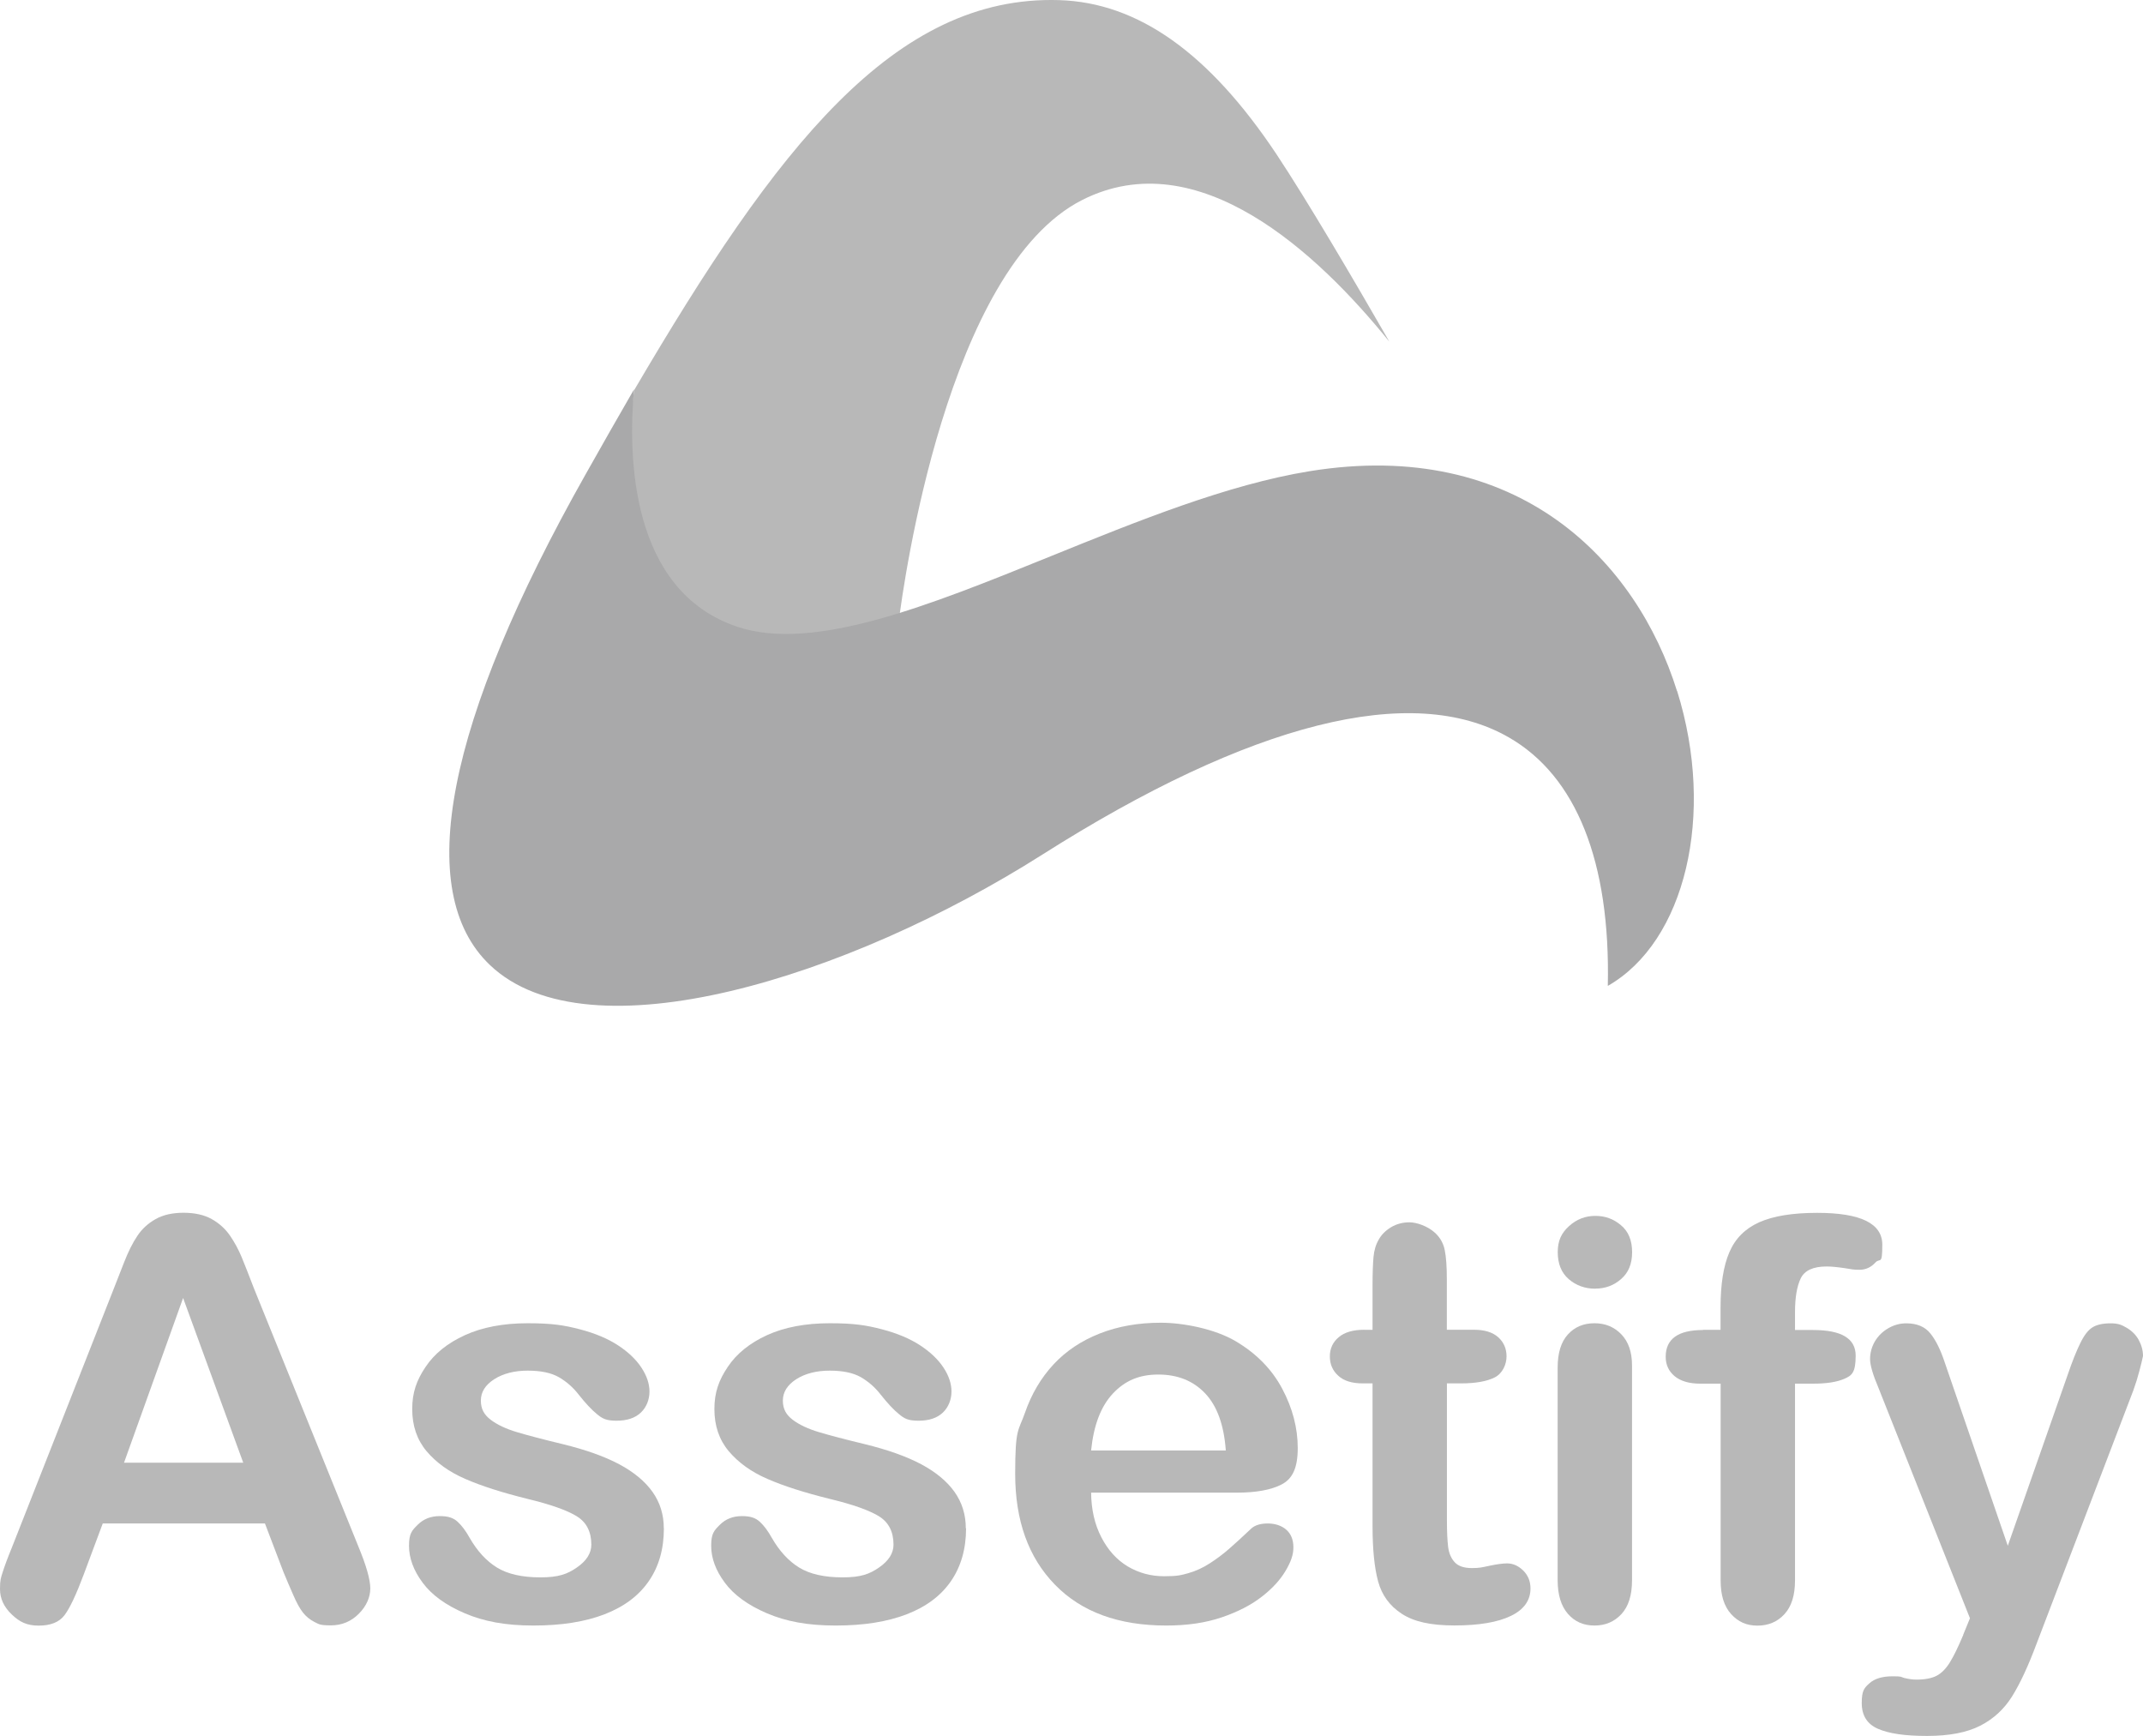
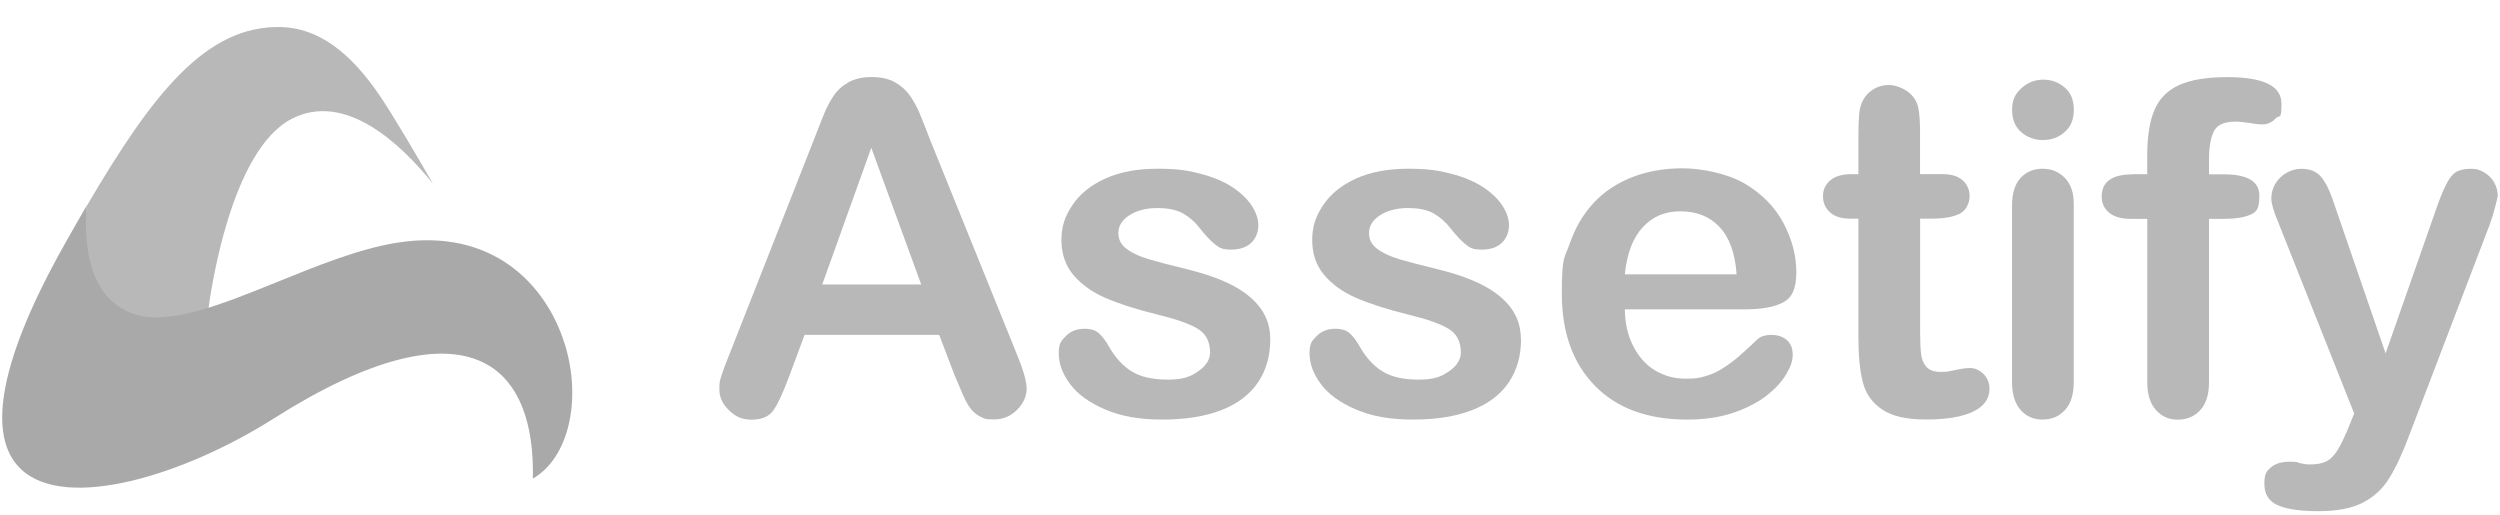
- <svg xmlns="http://www.w3.org/2000/svg" id="Layer_1" version="1.1" viewBox="0 0 2469.4 2000.14">
-   <path d="M837.7,739.14c51.2,17,120.1,3.7,197.8-22.1,5.7-45.4,55.8-407.9,211.7-486.7,133.2-67.2,270.8,60.6,353.8,163.4-41.7-72.5-94.2-161.9-130-215.9C1393.3,61.14,1311.5,2.94,1220.5.14c-190.1-5.9-325.7,169.7-489.7,449.3-7.5,48.3-28.7,244.5,106.8,289.7h.1Z" fill="#b8b8b8" />
-   <path d="M1932.4,796.14c-46.2-148.2-181.8-292.5-423.5-253.2-94.6,15.4-198,57.4-298,97.9-140.4,56.9-273.1,110.6-361,81.4-124.3-41.4-126.2-197.8-119.3-273.6-18.2,31.4-36.7,64-55.7,97.7-161.1,285.5-199.3,481.2-110.2,565.7,113.3,107.7,412.4,14.7,636.3-127.3,240.2-152.4,426.1-199.1,537.5-135.2,78,44.7,117.3,143.6,114.2,286.4,89.2-50.9,124.4-197.1,79.9-339.7l-.2-.1Z" fill="#a9a9aa" />
-   <path d="M327.3,1813.04l-22-57.7H118.4l-22,59c-8.6,23-15.9,38.5-22,46.6s-16,12.1-29.8,12.1-22.1-4.3-31.1-12.9-13.5-18.3-13.5-29.2,1-12.8,3.1-19.5,5.5-16,10.4-27.9l117.6-298.7c3.4-8.6,7.4-18.9,12.1-30.9,4.7-12,9.7-22,15.1-30,5.3-8,12.3-14.4,21-19.3s19.4-7.3,32.2-7.3,23.8,2.4,32.5,7.3,15.7,11.3,21,19c5.3,7.7,9.8,16,13.5,24.9s8.3,20.8,14,35.6l120.1,296.8c9.4,22.6,14.1,39,14.1,49.2s-4.5,20.5-13.3,29.3c-8.9,8.9-19.6,13.3-32.2,13.3s-13.6-1.3-18.8-3.9c-5.2-2.6-9.6-6.2-13.2-10.7s-7.4-11.4-11.4-20.7c-4.1-9.3-7.6-17.5-10.5-24.6v.2ZM142.9,1685.34h137.4l-69.3-189.8-68.1,189.8h0Z" fill="#b8b8b8" />
-   <path d="M765,1760.94c0,23.6-5.7,43.9-17.3,60.7-11.5,16.8-28.5,29.6-51,38.3-22.5,8.7-49.8,13-82,13s-57.1-4.7-79.1-14.1-38.2-21.2-48.6-35.3c-10.5-14.1-15.7-28.3-15.7-42.5s3.3-17.5,10-24.2,15.2-10,25.4-10,15.9,2.2,20.7,6.6,9.4,10.6,13.8,18.5c8.8,15.3,19.3,26.7,31.5,34.2s28.9,11.3,50,11.3,31.2-3.8,42.2-11.5c11-7.6,16.5-16.4,16.5-26.2,0-15-5.7-26-17.1-32.9-11.4-6.9-30.2-13.5-56.3-19.8-29.5-7.3-53.5-15-72-23.1-18.5-8-33.3-18.7-44.4-31.8-11.1-13.2-16.6-29.4-16.6-48.6s5.1-33.3,15.4-48.6c10.2-15.3,25.4-27.5,45.4-36.6s44.1-13.7,72.3-13.7,42.1,2.3,59.8,6.9,32.4,10.8,44.2,18.5,20.8,16.3,27,25.7c6.2,9.4,9.3,18.6,9.3,27.6s-3.3,17.9-9.9,24.2c-6.6,6.3-16,9.4-28.1,9.4s-16.3-2.5-22.4-7.5c-6.2-5-13.2-12.5-21.2-22.6-6.5-8.4-14.1-15-22.9-20.1-8.8-5-20.7-7.5-35.8-7.5s-28.3,3.3-38.6,9.9-15.4,14.8-15.4,24.6,3.8,16.3,11.3,22.1c7.5,5.7,17.7,10.5,30.4,14.3,12.8,3.8,30.3,8.4,52.7,13.8,26.6,6.5,48.2,14.2,65.1,23.2,16.8,9,29.6,19.6,38.3,31.8,8.7,12.3,13,26.2,13,41.9l.1.1Z" fill="#b8b8b8" />
-   <path d="M1113.2,1760.94c0,23.6-5.8,43.9-17.3,60.7-11.5,16.8-28.5,29.6-51,38.3-22.5,8.7-49.8,13-82,13s-57.1-4.7-79.1-14.1-38.2-21.2-48.6-35.3c-10.5-14.1-15.7-28.3-15.7-42.5s3.3-17.5,10-24.2,15.2-10,25.4-10,15.9,2.2,20.7,6.6,9.4,10.6,13.8,18.5c8.8,15.3,19.3,26.7,31.5,34.2s28.9,11.3,50,11.3,31.2-3.8,42.2-11.5c11-7.6,16.5-16.4,16.5-26.2,0-15-5.7-26-17.1-32.9-11.4-6.9-30.2-13.5-56.3-19.8-29.5-7.3-53.5-15-72-23.1-18.5-8-33.3-18.7-44.4-31.8-11.1-13.2-16.6-29.4-16.6-48.6s5.1-33.3,15.4-48.6c10.2-15.3,25.4-27.5,45.3-36.6,20-9.1,44.1-13.7,72.3-13.7s42.1,2.3,59.8,6.9c17.7,4.6,32.4,10.8,44.2,18.5,11.8,7.7,20.8,16.3,27,25.7,6.2,9.4,9.2,18.6,9.2,27.6s-3.3,17.9-9.9,24.2c-6.6,6.3-15.9,9.4-28.1,9.4s-16.3-2.5-22.4-7.5c-6.2-5-13.2-12.5-21.2-22.6-6.5-8.4-14.1-15-22.9-20.1-8.8-5-20.7-7.5-35.8-7.5s-28.3,3.3-38.6,9.9c-10.2,6.6-15.4,14.8-15.4,24.6s3.8,16.3,11.3,22.1c7.5,5.7,17.7,10.5,30.4,14.3,12.8,3.8,30.3,8.4,52.7,13.8,26.5,6.5,48.2,14.2,65.1,23.2,16.8,9,29.6,19.6,38.3,31.8,8.7,12.3,13,26.2,13,41.9l.3.1Z" fill="#b8b8b8" />
-   <path d="M1424.8,1719.84h-167.5c.2,19.4,4.1,36.6,11.8,51.4,7.7,14.9,17.8,26,30.4,33.6,12.7,7.5,26.6,11.3,41.9,11.3s19.6-1.2,28.1-3.6,16.7-6.2,24.6-11.3c7.9-5.1,15.2-10.6,22-16.5,6.7-5.8,15.4-13.8,26-23.8,4.4-3.8,10.7-5.6,18.8-5.6s15.9,2.4,21.3,7.2c5.5,4.8,8.2,11.6,8.2,20.4s-3,16.8-9.1,27.1c-6.1,10.3-15.2,20.3-27.5,29.8-12.2,9.5-27.6,17.4-46.1,23.7-18.5,6.3-39.8,9.4-63.8,9.4-55,0-97.8-15.7-128.3-47.1-30.6-31.4-45.8-73.9-45.8-127.7s3.8-48.8,11.3-70.4,18.5-40.2,32.9-55.7,32.2-27.3,53.3-35.6c21.1-8.3,44.5-12.4,70.3-12.4s62.2,7.1,86.1,21.2,41.9,32.4,53.8,54.8,17.9,45.2,17.9,68.4-6.2,35.5-18.5,41.9-29.7,9.5-52.1,9.5h0ZM1257.2,1671.24h155.3c-2.1-29.3-10-51.2-23.7-65.7s-31.7-21.8-54.1-21.8-38.8,7.4-52.5,22.1-22,36.5-24.9,65.4h-.1Z" fill="#b8b8b8" />
-   <path d="M1572.2,1532.24h9.4v-51.4c0-13.8.4-24.6,1.1-32.5s2.8-14.6,6.1-20.2c3.3-5.9,8.2-10.6,14.4-14.3,6.3-3.7,13.3-5.5,21-5.5s20.7,4.1,29.5,12.2c5.8,5.4,9.6,12.1,11.1,19.9,1.6,7.8,2.4,19,2.4,33.4v58.3h31.4c12.1,0,21.4,2.9,27.8,8.6,6.4,5.8,9.6,13.1,9.6,22.1s-4.5,19.6-13.6,24.2-22.1,6.9-39.1,6.9h-16v157.5c0,13.4.5,23.7,1.4,30.9.9,7.2,3.4,13.1,7.5,17.6s10.7,6.8,19.9,6.8,11.8-.9,20.4-2.7c8.6-1.8,15.3-2.7,20.1-2.7,6.9,0,13.1,2.8,18.7,8.3,5.5,5.5,8.3,12.4,8.3,20.5,0,13.8-7.5,24.4-22.6,31.7-15.1,7.3-36.7,11-64.9,11s-47.1-4.5-60.9-13.5-22.9-21.4-27.2-37.3c-4.3-15.9-6.4-37.1-6.4-63.7v-164.4h-11.3c-12.3,0-21.8-2.9-28.2-8.8-6.5-5.9-9.7-13.3-9.7-22.3s3.4-16.4,10.2-22.1c6.8-5.8,16.7-8.6,29.7-8.6l-.1.1Z" fill="#b8b8b8" />
-   <path d="M1838.3,1484.84c-11.9,0-22.1-3.7-30.6-11s-12.7-17.7-12.7-31.1,4.3-22.1,13-30,18.8-11.8,30.3-11.8,20.9,3.5,29.5,10.7c8.6,7.1,12.9,17.5,12.9,31.1s-4.2,23.5-12.6,30.9-18.3,11.1-29.8,11.1v.1ZM1880.6,1573.34v247.5c0,17.2-4.1,30.1-12.2,38.9-8.2,8.8-18.5,13.2-31.1,13.2s-22.8-4.5-30.6-13.5c-7.8-9-11.8-21.9-11.8-38.6v-245c0-16.9,3.9-29.7,11.8-38.3,7.8-8.6,18-12.9,30.6-12.9s22.9,4.3,31.1,12.9,12.2,20.5,12.2,35.8Z" fill="#b8b8b8" />
-   <path d="M1962.2,1532.24h20.4v-25.7c0-26.8,3.4-48.1,10.2-63.8,6.8-15.8,18.3-27.3,34.5-34.5s38.4-10.8,66.7-10.8c50,0,75,12.2,75,36.7s-2.6,14.8-7.8,20.4c-5.2,5.7-11.4,8.5-18.5,8.5s-9.1-.6-17.2-1.9c-8.2-1.2-15.1-1.9-20.7-1.9-15.5,0-25.4,4.6-29.8,13.7-4.4,9.1-6.6,22.1-6.6,39.1v20.4h21c32.6,0,48.9,9.8,48.9,29.5s-4.4,22.9-13,26.7c-8.7,3.8-20.7,5.6-35.9,5.6h-21v226.8c0,17-4,29.9-12.1,38.7-8.1,8.9-18.5,13.3-31.2,13.3s-22.2-4.4-30.3-13.3c-8.1-8.9-12.1-21.8-12.1-38.7v-226.8h-23.5c-12.7,0-22.6-2.9-29.5-8.6-6.9-5.8-10.3-13.2-10.3-22.4,0-20.5,14.3-30.8,43-30.8l-.2-.2Z" fill="#b8b8b8" />
-   <path d="M2262.2,1883.64l7.8-19.1-105.4-265.4c-6.5-15.3-9.7-26.3-9.7-33.3s1.9-14.1,5.6-20.4c3.8-6.3,8.9-11.3,15.5-15.1,6.6-3.8,13.4-5.6,20.6-5.6,12.3,0,21.7,3.9,27.9,11.8,6.3,7.8,11.8,19.1,16.6,33.7l72.5,210.8,68.7-196.1c5.4-15.9,10.4-28.4,14.8-37.3,4.4-9,9-15.1,14-18.2,4.9-3.1,11.9-4.7,20.9-4.7s12.7,1.7,18.7,5.2c5.9,3.5,10.6,8.1,13.8,14s4.9,12,4.9,18.5c-.8,4-2.2,9.6-4.1,16.9-1.9,7.3-4.2,14.8-6.9,22.3l-111.7,292.4c-9.6,25.7-19,45.9-28.2,60.6s-21.4,25.9-36.6,33.7c-15.2,7.8-35.6,11.8-61.3,11.8s-43.9-2.7-56.5-8.2c-12.6-5.4-18.8-15.4-18.8-29.8s3-17.4,8.9-22.7c5.9-5.3,14.8-8,26.5-8s9.1.6,13.5,1.9c5.4,1.3,10.1,1.9,14.1,1.9,9.8,0,17.6-1.5,23.2-4.4,5.6-2.9,10.7-8,15.2-15.2s9.7-17.9,15.6-31.9l-.1-.1Z" fill="#b8b8b8" />
+ <svg xmlns="http://www.w3.org/2000/svg" width="136" height="28" viewBox="0 0 136 28" fill="none">
+   <path d="M7.039 17.453C8.146 17.821 9.636 17.534 11.316 16.976C11.439 15.994 12.523 8.155 15.894 6.451C18.774 4.998 21.75 7.761 23.545 9.984C22.643 8.417 21.508 6.483 20.734 5.316C19.053 2.792 17.285 1.533 15.317 1.473C11.206 1.345 8.274 5.143 4.727 11.189C4.565 12.233 4.106 16.476 7.037 17.453H7.039Z" fill="#B8B8B8" />
+   <path d="M30.711 18.686C29.712 15.481 26.78 12.361 21.553 13.211C19.508 13.544 17.272 14.452 15.109 15.328C12.073 16.558 9.203 17.719 7.303 17.088C4.615 16.193 4.574 12.81 4.723 11.171C4.329 11.85 3.929 12.555 3.518 13.284C0.035 19.458 -0.792 23.69 1.135 25.517C3.585 27.846 10.053 25.835 14.895 22.764C20.089 19.469 24.109 18.459 26.518 19.841C28.205 20.807 29.055 22.946 28.988 26.034C30.917 24.933 31.678 21.772 30.716 18.688L30.711 18.686Z" fill="#A9A9AA" />
+   <path d="M51.955 20.478L51.093 18.218H43.77L42.909 20.529C42.572 21.43 42.286 22.037 42.047 22.355C41.808 22.672 41.42 22.829 40.879 22.829C40.338 22.829 40.013 22.66 39.661 22.323C39.308 21.986 39.132 21.607 39.132 21.179C39.132 20.752 39.171 20.678 39.253 20.415C39.335 20.153 39.469 19.789 39.661 19.322L44.268 7.62C44.401 7.283 44.558 6.879 44.742 6.409C44.926 5.939 45.122 5.547 45.334 5.234C45.541 4.92 45.816 4.669 46.157 4.477C46.497 4.285 46.917 4.191 47.418 4.191C47.919 4.191 48.35 4.285 48.691 4.477C49.032 4.669 49.306 4.92 49.514 5.222C49.722 5.523 49.898 5.849 50.043 6.197C50.188 6.546 50.368 7.012 50.592 7.592L55.297 19.221C55.665 20.106 55.849 20.748 55.849 21.148C55.849 21.548 55.673 21.951 55.328 22.296C54.98 22.645 54.56 22.817 54.067 22.817C53.573 22.817 53.534 22.766 53.33 22.664C53.126 22.562 52.954 22.421 52.813 22.245C52.672 22.069 52.523 21.798 52.366 21.434C52.206 21.07 52.069 20.748 51.955 20.47V20.478ZM44.73 15.475H50.114L47.398 8.039L44.73 15.475Z" fill="#B8B8B8" />
+   <path d="M69.104 18.437C69.104 19.362 68.88 20.157 68.426 20.815C67.975 21.474 67.309 21.975 66.428 22.316C65.546 22.657 64.477 22.825 63.215 22.825C61.953 22.825 60.978 22.641 60.116 22.273C59.254 21.904 58.619 21.442 58.212 20.89C57.8 20.337 57.597 19.781 57.597 19.225C57.597 18.668 57.726 18.539 57.989 18.277C58.251 18.014 58.584 17.885 58.984 17.885C59.383 17.885 59.607 17.971 59.795 18.143C59.983 18.316 60.163 18.559 60.335 18.868C60.68 19.468 61.092 19.914 61.569 20.208C62.047 20.502 62.702 20.651 63.529 20.651C64.355 20.651 64.751 20.502 65.182 20.2C65.613 19.902 65.828 19.558 65.828 19.174C65.828 18.586 65.605 18.155 65.158 17.885C64.712 17.614 63.975 17.356 62.953 17.109C61.797 16.823 60.856 16.521 60.132 16.204C59.407 15.891 58.827 15.471 58.392 14.958C57.957 14.441 57.742 13.806 57.742 13.054C57.742 12.302 57.941 11.749 58.345 11.15C58.745 10.55 59.34 10.072 60.124 9.716C60.907 9.359 61.852 9.179 62.956 9.179C64.061 9.179 64.606 9.269 65.299 9.45C65.993 9.63 66.569 9.873 67.031 10.174C67.493 10.476 67.846 10.813 68.089 11.181C68.332 11.55 68.453 11.91 68.453 12.263C68.453 12.615 68.324 12.964 68.065 13.211C67.807 13.457 67.439 13.579 66.965 13.579C66.49 13.579 66.326 13.481 66.087 13.285C65.844 13.089 65.57 12.795 65.256 12.4C65.002 12.071 64.704 11.812 64.359 11.612C64.014 11.416 63.548 11.318 62.956 11.318C62.365 11.318 61.848 11.448 61.444 11.706C61.041 11.965 60.841 12.286 60.841 12.67C60.841 13.054 60.99 13.309 61.283 13.536C61.577 13.759 61.977 13.947 62.474 14.096C62.976 14.245 63.662 14.425 64.539 14.637C65.581 14.892 66.428 15.193 67.09 15.546C67.748 15.898 68.249 16.314 68.59 16.792C68.931 17.274 69.1 17.818 69.1 18.433L69.104 18.437Z" fill="#B8B8B8" />
+   <path d="M82.746 18.437C82.746 19.362 82.519 20.157 82.068 20.815C81.617 21.474 80.951 21.975 80.07 22.316C79.188 22.657 78.119 22.825 76.857 22.825C75.596 22.825 74.62 22.641 73.758 22.273C72.896 21.904 72.261 21.442 71.854 20.89C71.443 20.337 71.239 19.781 71.239 19.225C71.239 18.668 71.368 18.539 71.631 18.277C71.893 18.014 72.226 17.885 72.626 17.885C73.025 17.885 73.249 17.971 73.437 18.143C73.625 18.316 73.805 18.559 73.978 18.868C74.322 19.468 74.734 19.914 75.212 20.208C75.69 20.502 76.344 20.651 77.171 20.651C77.997 20.651 78.393 20.502 78.824 20.2C79.255 19.902 79.47 19.558 79.47 19.174C79.47 18.586 79.247 18.155 78.8 17.885C78.354 17.614 77.617 17.356 76.595 17.109C75.439 16.823 74.499 16.521 73.774 16.204C73.049 15.891 72.469 15.471 72.034 14.958C71.599 14.441 71.384 13.806 71.384 13.054C71.384 12.302 71.584 11.749 71.987 11.15C72.387 10.55 72.982 10.072 73.762 9.716C74.546 9.359 75.49 9.179 76.595 9.179C77.7 9.179 78.244 9.269 78.938 9.45C79.631 9.63 80.207 9.873 80.669 10.174C81.132 10.476 81.484 10.813 81.727 11.181C81.97 11.55 82.088 11.91 82.088 12.263C82.088 12.615 81.958 12.964 81.7 13.211C81.441 13.457 81.077 13.579 80.599 13.579C80.121 13.579 79.96 13.481 79.721 13.285C79.478 13.089 79.204 12.795 78.891 12.4C78.636 12.071 78.338 11.812 77.993 11.612C77.649 11.416 77.182 11.318 76.591 11.318C75.999 11.318 75.482 11.448 75.078 11.706C74.679 11.965 74.475 12.286 74.475 12.67C74.475 13.054 74.624 13.309 74.918 13.536C75.212 13.759 75.611 13.947 76.109 14.096C76.61 14.245 77.296 14.425 78.174 14.637C79.212 14.892 80.062 15.193 80.724 15.546C81.382 15.898 81.884 16.314 82.225 16.792C82.566 17.274 82.734 17.818 82.734 18.433L82.746 18.437Z" fill="#B8B8B8" />
+   <path d="M94.954 16.827H88.391C88.399 17.587 88.552 18.261 88.854 18.841C89.155 19.425 89.551 19.86 90.045 20.157C90.542 20.451 91.087 20.6 91.686 20.6C92.286 20.6 92.454 20.553 92.787 20.459C93.12 20.365 93.442 20.216 93.751 20.016C94.061 19.816 94.347 19.601 94.613 19.37C94.876 19.142 95.216 18.829 95.632 18.437C95.804 18.288 96.051 18.218 96.368 18.218C96.686 18.218 96.991 18.312 97.203 18.5C97.418 18.688 97.524 18.954 97.524 19.299C97.524 19.644 97.406 19.957 97.168 20.361C96.928 20.765 96.572 21.156 96.09 21.529C95.612 21.901 95.009 22.21 94.284 22.457C93.559 22.704 92.725 22.825 91.784 22.825C89.629 22.825 87.953 22.21 86.758 20.98C85.559 19.75 84.963 18.085 84.963 15.977C84.963 13.869 85.112 14.065 85.406 13.219C85.7 12.372 86.131 11.644 86.695 11.036C87.259 10.429 87.957 9.967 88.783 9.642C89.61 9.316 90.527 9.156 91.537 9.156C92.548 9.156 93.974 9.434 94.911 9.986C95.847 10.539 96.552 11.256 97.019 12.133C97.485 13.011 97.72 13.904 97.72 14.813C97.72 15.722 97.477 16.204 96.995 16.455C96.513 16.706 95.832 16.827 94.954 16.827ZM88.388 14.923H94.472C94.39 13.775 94.08 12.917 93.543 12.349C93.007 11.781 92.302 11.495 91.424 11.495C90.546 11.495 89.904 11.785 89.367 12.361C88.83 12.937 88.505 13.791 88.391 14.923H88.388Z" fill="#B8B8B8" />
+   <path d="M100.729 9.477H101.097V7.463C101.097 6.922 101.113 6.499 101.14 6.19C101.168 5.88 101.25 5.618 101.379 5.398C101.509 5.167 101.701 4.983 101.943 4.838C102.19 4.693 102.465 4.623 102.766 4.623C103.068 4.623 103.577 4.783 103.922 5.101C104.149 5.312 104.298 5.575 104.357 5.88C104.42 6.186 104.451 6.625 104.451 7.189V9.473H105.681C106.155 9.473 106.52 9.587 106.77 9.81C107.021 10.037 107.146 10.323 107.146 10.676C107.146 11.028 106.97 11.444 106.614 11.624C106.257 11.804 105.748 11.894 105.082 11.894H104.455V18.065C104.455 18.59 104.474 18.993 104.51 19.276C104.545 19.558 104.643 19.789 104.804 19.965C104.964 20.141 105.223 20.232 105.583 20.232C105.944 20.232 106.045 20.196 106.382 20.126C106.719 20.055 106.982 20.02 107.17 20.02C107.44 20.02 107.683 20.13 107.903 20.345C108.118 20.561 108.228 20.831 108.228 21.148C108.228 21.689 107.934 22.104 107.342 22.39C106.751 22.676 105.904 22.821 104.8 22.821C103.695 22.821 102.954 22.645 102.414 22.292C101.873 21.94 101.516 21.454 101.348 20.831C101.179 20.208 101.097 19.377 101.097 18.335V11.894H100.654C100.173 11.894 99.8 11.781 99.55 11.549C99.295 11.318 99.17 11.028 99.17 10.676C99.17 10.323 99.303 10.033 99.569 9.81C99.836 9.583 100.223 9.473 100.733 9.473L100.729 9.477Z" fill="#B8B8B8" />
+   <path d="M111.154 7.62C110.688 7.62 110.289 7.475 109.956 7.189C109.623 6.903 109.458 6.495 109.458 5.97C109.458 5.445 109.626 5.104 109.967 4.795C110.308 4.485 110.704 4.333 111.154 4.333C111.605 4.333 111.973 4.47 112.31 4.752C112.647 5.03 112.816 5.437 112.816 5.97C112.816 6.503 112.651 6.891 112.322 7.181C111.993 7.471 111.605 7.616 111.154 7.616V7.62ZM112.812 11.087V20.784C112.812 21.458 112.651 21.963 112.334 22.308C112.012 22.653 111.609 22.825 111.115 22.825C110.622 22.825 110.222 22.649 109.916 22.296C109.611 21.944 109.454 21.438 109.454 20.784V11.185C109.454 10.523 109.607 10.021 109.916 9.684C110.222 9.347 110.622 9.179 111.115 9.179C111.609 9.179 112.012 9.347 112.334 9.684C112.655 10.021 112.812 10.488 112.812 11.087Z" fill="#B8B8B8" />
+   <path d="M116.009 9.477H116.808V8.47C116.808 7.42 116.941 6.586 117.208 5.971C117.474 5.352 117.925 4.901 118.559 4.619C119.194 4.337 120.064 4.196 121.172 4.196C123.131 4.196 124.111 4.674 124.111 5.634C124.111 6.594 124.009 6.214 123.805 6.433C123.602 6.656 123.359 6.766 123.081 6.766C122.802 6.766 122.724 6.742 122.407 6.692C122.085 6.644 121.815 6.617 121.596 6.617C120.988 6.617 120.6 6.797 120.428 7.154C120.256 7.51 120.17 8.02 120.17 8.686V9.485H120.992C122.269 9.485 122.908 9.869 122.908 10.641C122.908 11.413 122.736 11.538 122.399 11.687C122.058 11.836 121.588 11.906 120.992 11.906H120.17V20.792C120.17 21.458 120.013 21.963 119.695 22.308C119.378 22.657 118.971 22.829 118.473 22.829C117.975 22.829 117.603 22.657 117.286 22.308C116.969 21.96 116.812 21.454 116.812 20.792V11.906H115.891C115.394 11.906 115.006 11.793 114.735 11.569C114.465 11.342 114.332 11.052 114.332 10.692C114.332 9.889 114.892 9.485 116.017 9.485L116.009 9.477Z" fill="#B8B8B8" />
+   <path d="M127.762 23.244L128.068 22.496L123.939 12.098C123.684 11.498 123.559 11.067 123.559 10.793C123.559 10.519 123.633 10.24 123.778 9.994C123.927 9.747 124.127 9.551 124.385 9.402C124.644 9.253 124.91 9.183 125.192 9.183C125.674 9.183 126.042 9.335 126.285 9.645C126.532 9.951 126.748 10.393 126.936 10.965L129.776 19.224L132.468 11.541C132.679 10.918 132.875 10.428 133.048 10.08C133.22 9.727 133.4 9.488 133.596 9.367C133.788 9.245 134.062 9.183 134.415 9.183C134.768 9.183 134.913 9.249 135.148 9.386C135.379 9.523 135.563 9.704 135.688 9.935C135.814 10.166 135.88 10.405 135.88 10.66C135.849 10.816 135.794 11.036 135.72 11.322C135.645 11.608 135.555 11.902 135.449 12.195L131.073 23.651C130.697 24.658 130.329 25.45 129.968 26.026C129.608 26.602 129.13 27.04 128.534 27.346C127.939 27.652 127.139 27.808 126.133 27.808C125.126 27.808 124.413 27.703 123.919 27.487C123.425 27.276 123.182 26.884 123.182 26.32C123.182 25.755 123.3 25.638 123.531 25.43C123.762 25.223 124.111 25.117 124.569 25.117C125.028 25.117 124.926 25.14 125.098 25.191C125.31 25.242 125.494 25.266 125.651 25.266C126.035 25.266 126.34 25.207 126.56 25.093C126.779 24.98 126.979 24.78 127.155 24.498C127.331 24.216 127.535 23.796 127.766 23.248L127.762 23.244Z" fill="#B8B8B8" />
</svg>
